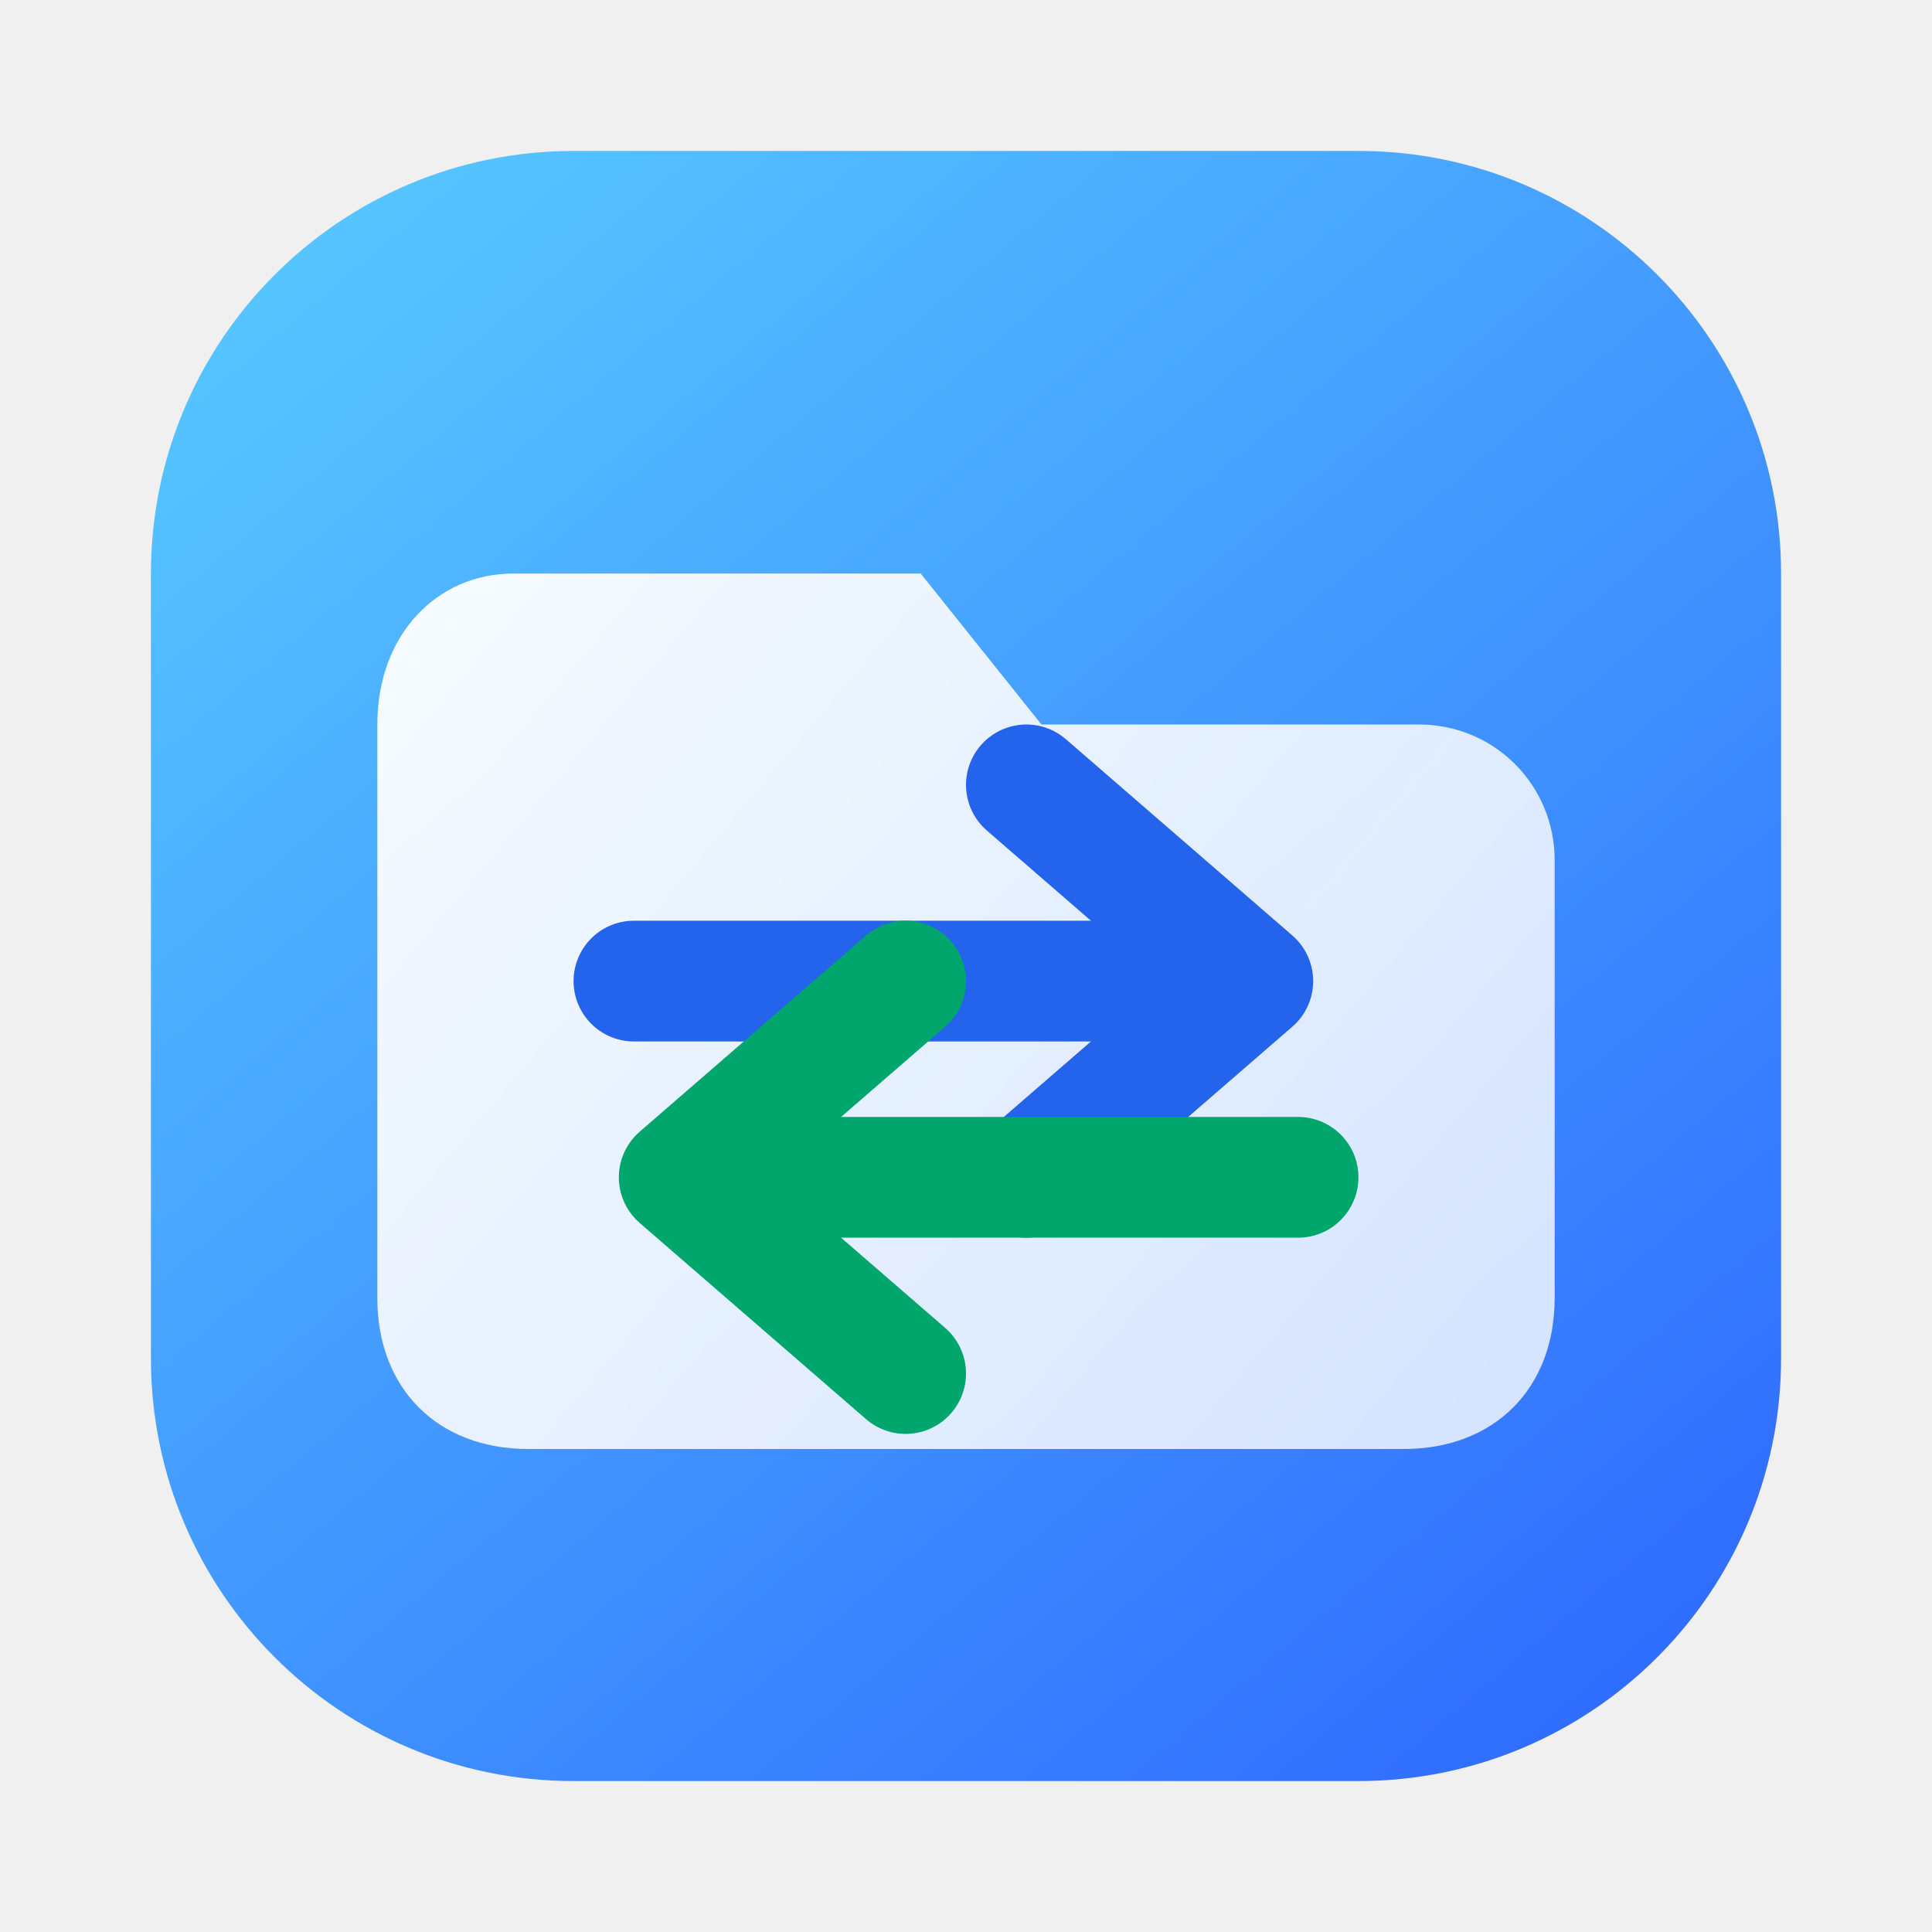
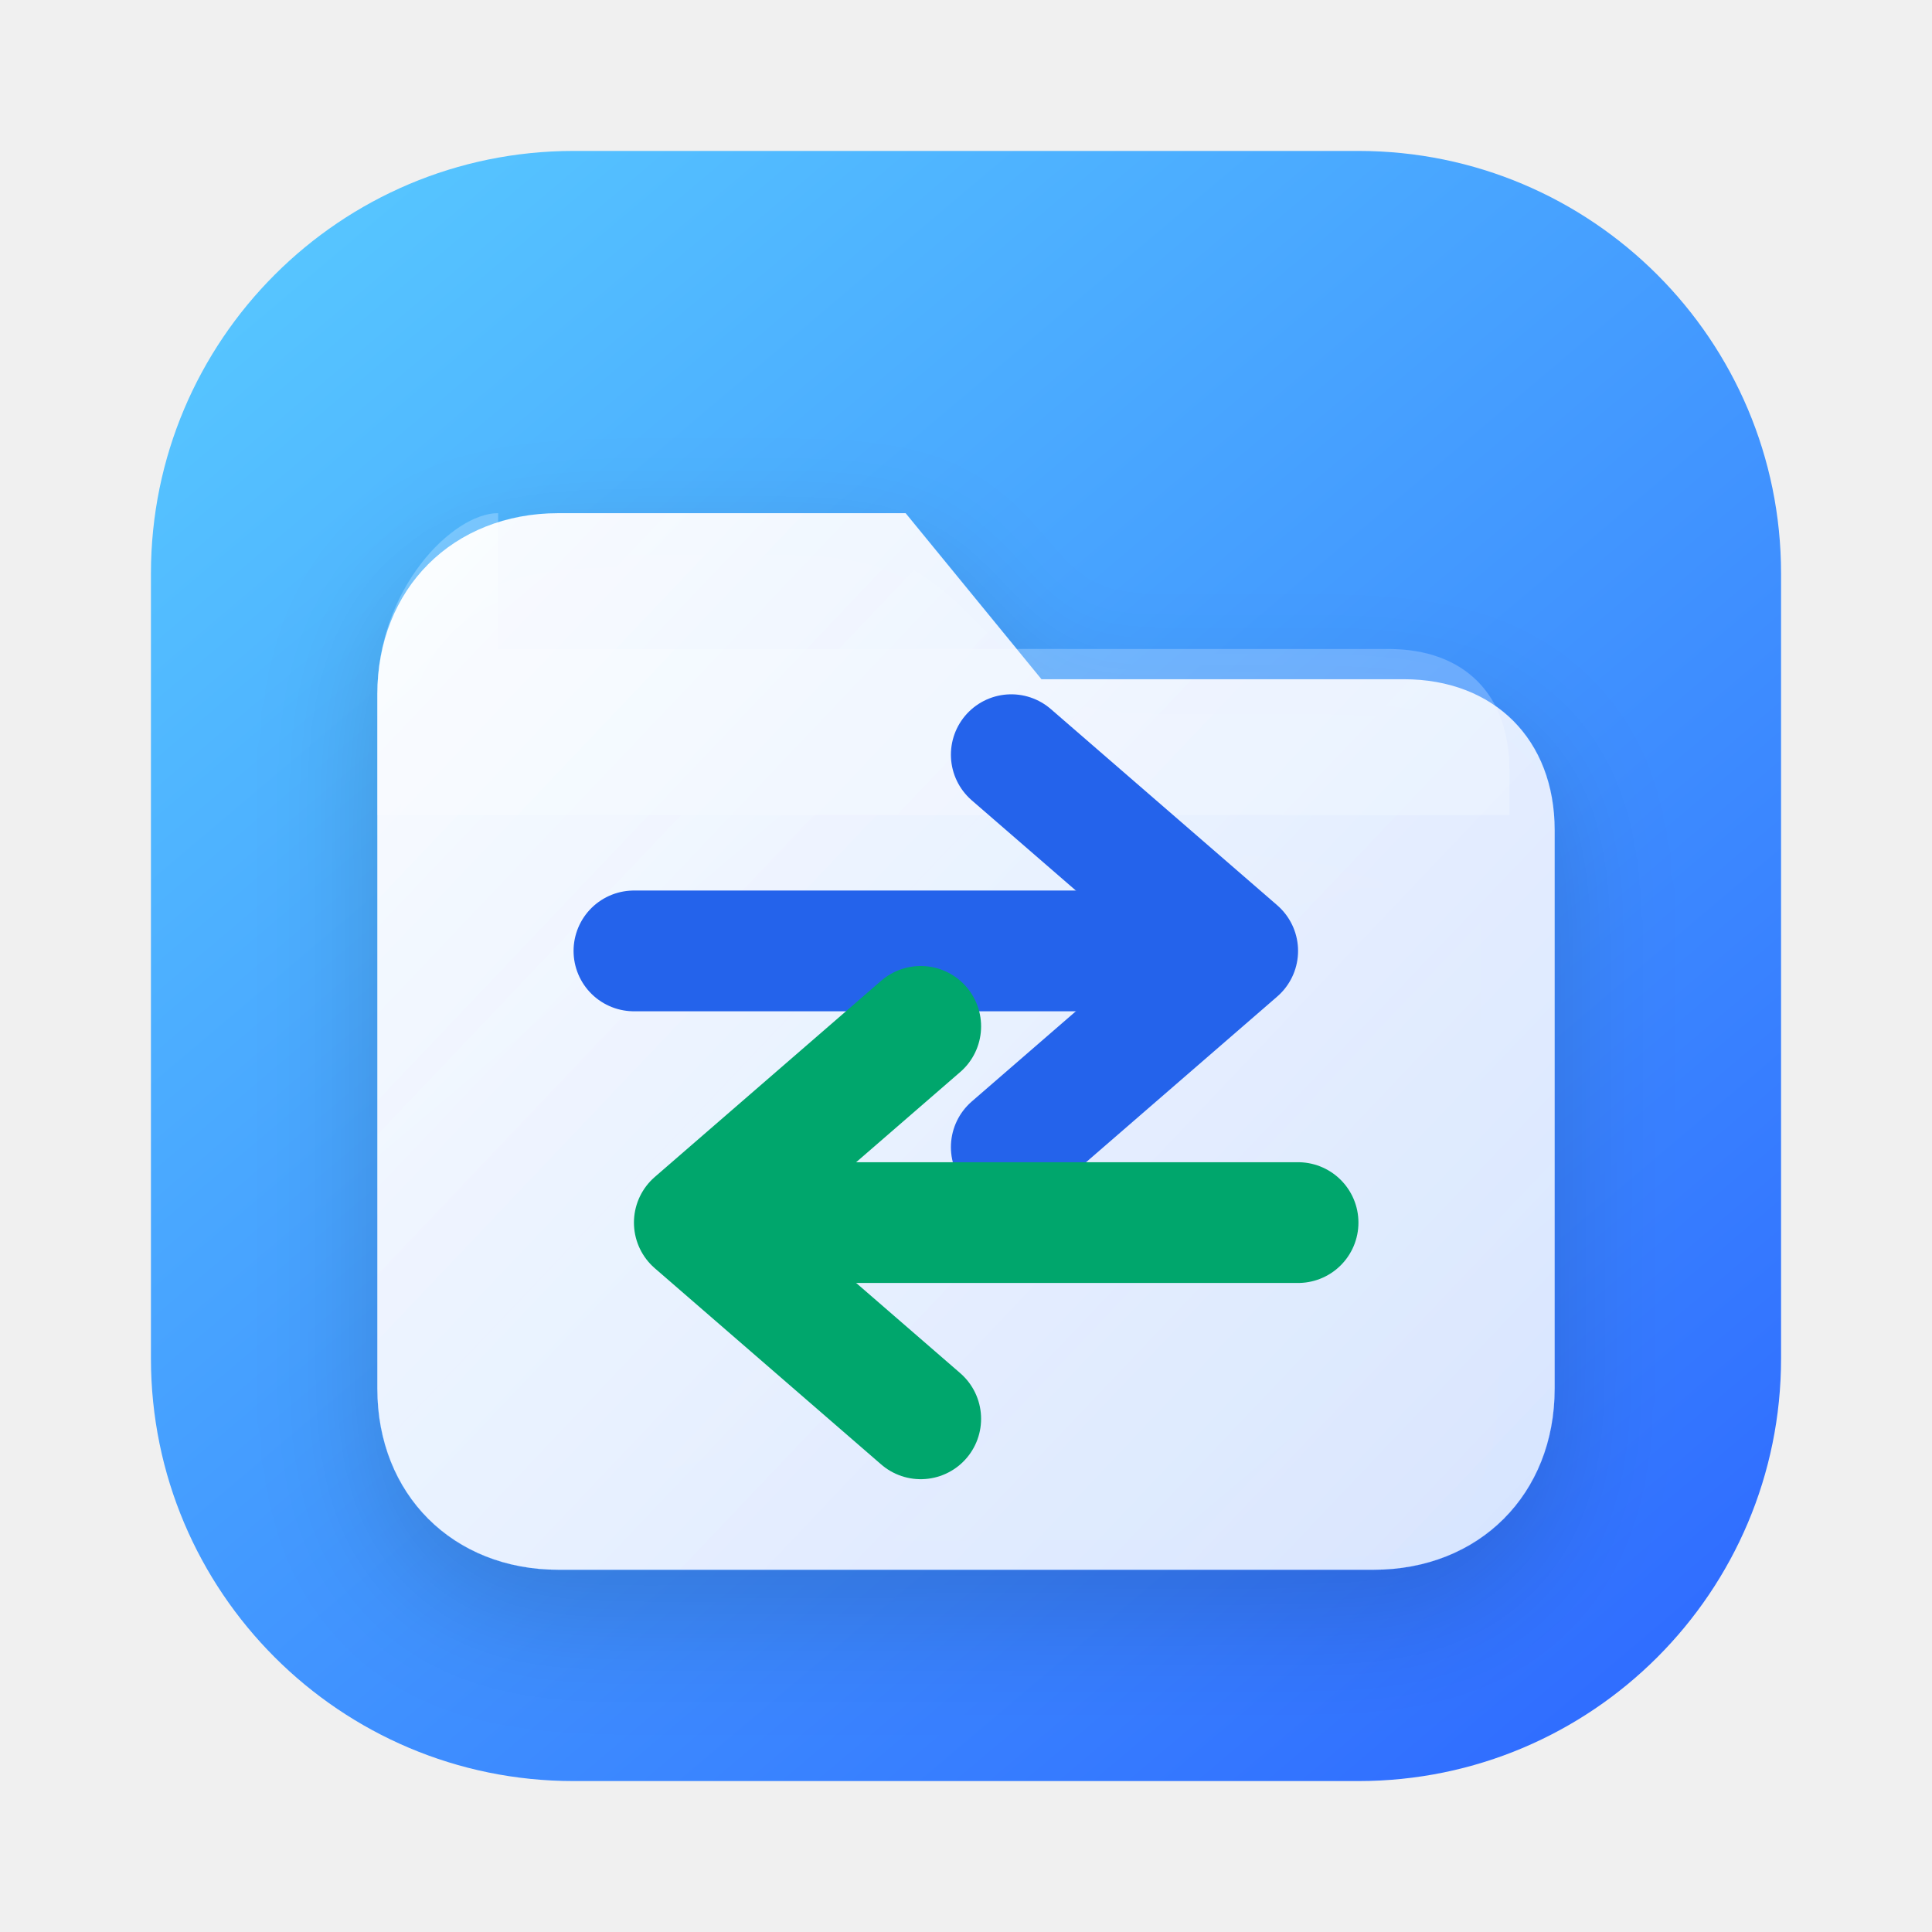
<svg xmlns="http://www.w3.org/2000/svg" width="128" height="128" viewBox="0 0 128 128">
  <defs>
    <linearGradient id="bg" x1="20" y1="12" x2="108" y2="116" gradientUnits="userSpaceOnUse">
      <stop offset="0" stop-color="#57c7ff" />
      <stop offset="1" stop-color="#2f6bff" />
    </linearGradient>
-     <linearGradient id="card" x1="26" y1="32" x2="102" y2="96" gradientUnits="userSpaceOnUse">
-       <stop offset="0" stop-color="#ffffff" stop-opacity="0.96" />
-       <stop offset="1" stop-color="#dfeaff" stop-opacity="0.94" />
+     <linearGradient id="card" x1="24" y1="26" x2="104" y2="102" gradientUnits="userSpaceOnUse">
+       <stop offset="0" stop-color="#ffffff" stop-opacity="0.98" />
+       <stop offset="1" stop-color="#dfeaff" stop-opacity="0.95" />
    </linearGradient>
+     <filter id="shadow" x="-20%" y="-20%" width="140%" height="140%">
+       <feDropShadow dx="0" dy="3" stdDeviation="4" flood-opacity="0.16" />
+     </filter>
  </defs>
  <rect x="10" y="10" width="108" height="108" rx="28" fill="url(#bg)" />
-   <path d="M34 38h27l8 10h25c5 0 9 4 9 9v29c0 6-4 10-10 10H35c-6 0-10-4-10-10V48c0-6 4-10 9-10z" fill="url(#card)" />
-   <path d="M42 65h37" stroke="#2463eb" stroke-width="8" stroke-linecap="round" />
-   <path d="M68 52l15 13-15 13" fill="none" stroke="#2463eb" stroke-width="8" stroke-linecap="round" stroke-linejoin="round" />
-   <path d="M86 78H49" stroke="#00a66c" stroke-width="8" stroke-linecap="round" />
-   <path d="M60 91L45 78l15-13" fill="none" stroke="#00a66c" stroke-width="8" stroke-linecap="round" stroke-linejoin="round" />
+   <g filter="url(#shadow)">
+     <path d="M32 34h28l9 11h24c6 0 10 4 10 10v37c0 7-5 12-12 12H37c-7 0-12-5-12-12V46c0-7 5-12 12-12z" fill="url(#card)" />
+     <path d="M33 43h59c5 0 8 3 8 8v3H25v-8c0-7 5-12 8-12z" fill="#ffffff" opacity="0.22" />
+   </g>
+   <path d="M42 63h36" stroke="#2463eb" stroke-width="8" stroke-linecap="round" />
+   <path d="M67 50l15 13-15 13" fill="none" stroke="#2463eb" stroke-width="8" stroke-linecap="round" stroke-linejoin="round" />
+   <path d="M86 81H50" stroke="#00a66c" stroke-width="8" stroke-linecap="round" />
+   <path d="M61 94L46 81l15-13" fill="none" stroke="#00a66c" stroke-width="8" stroke-linecap="round" stroke-linejoin="round" />
</svg>
